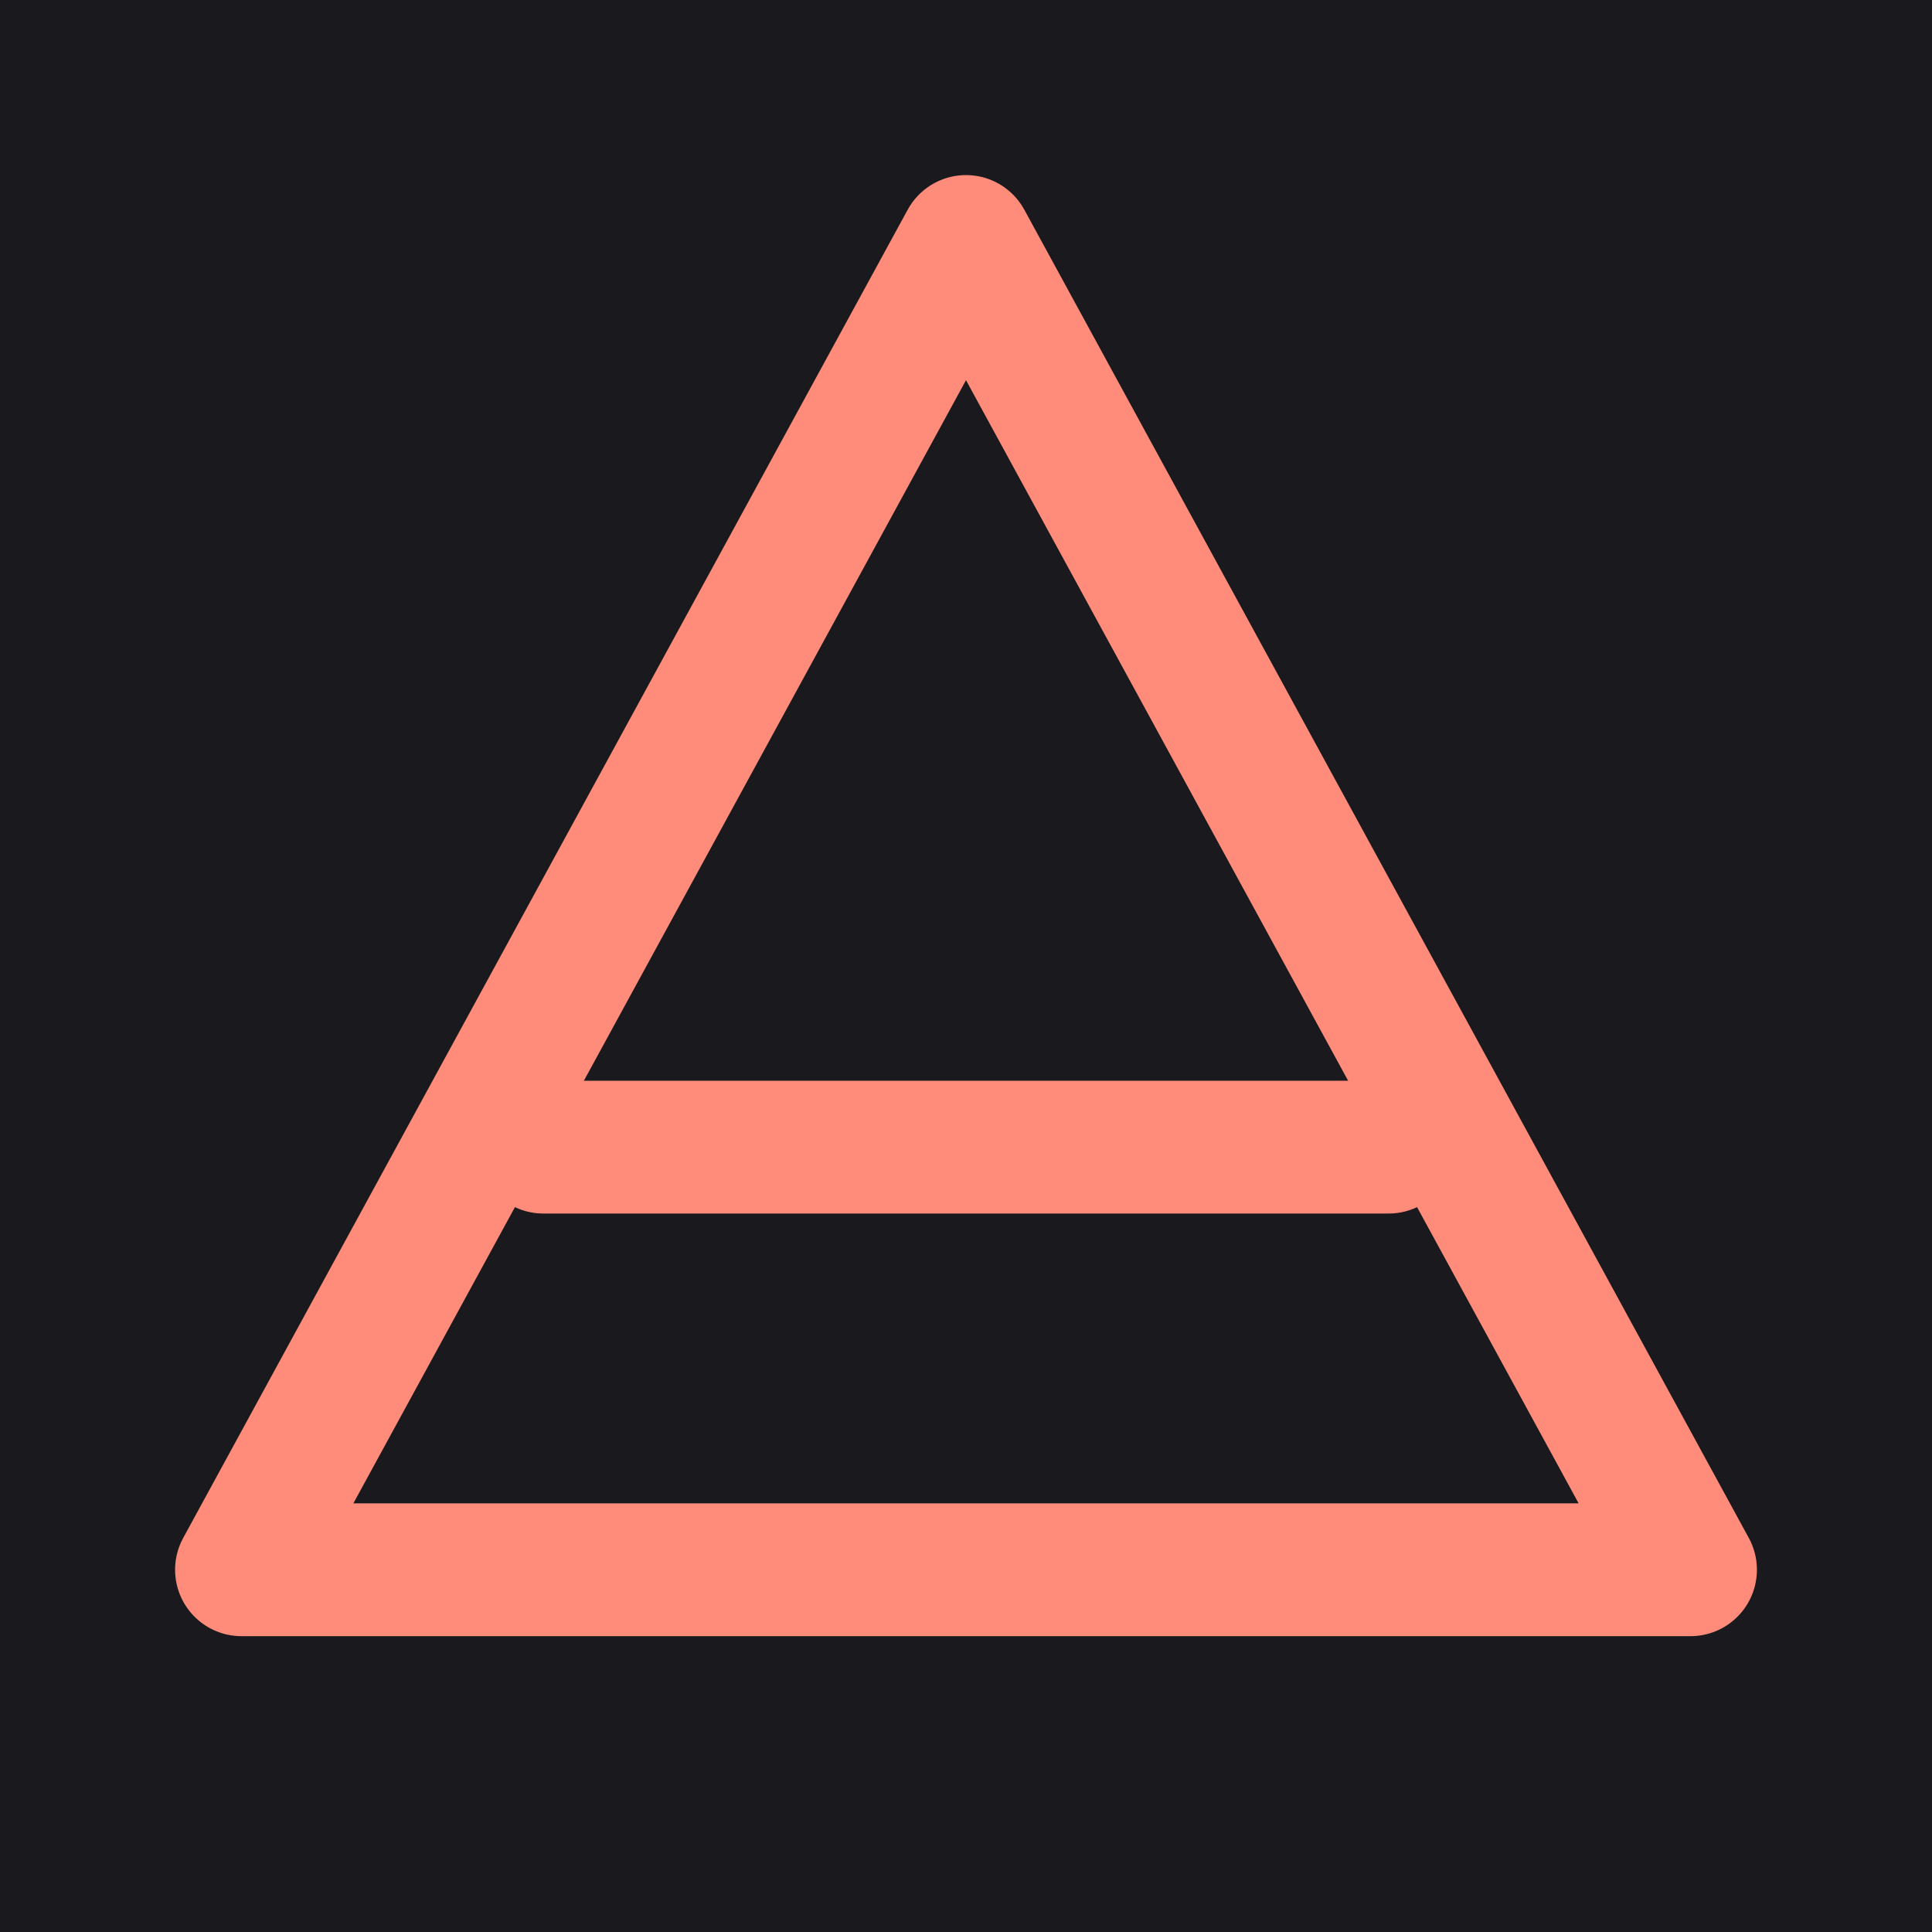
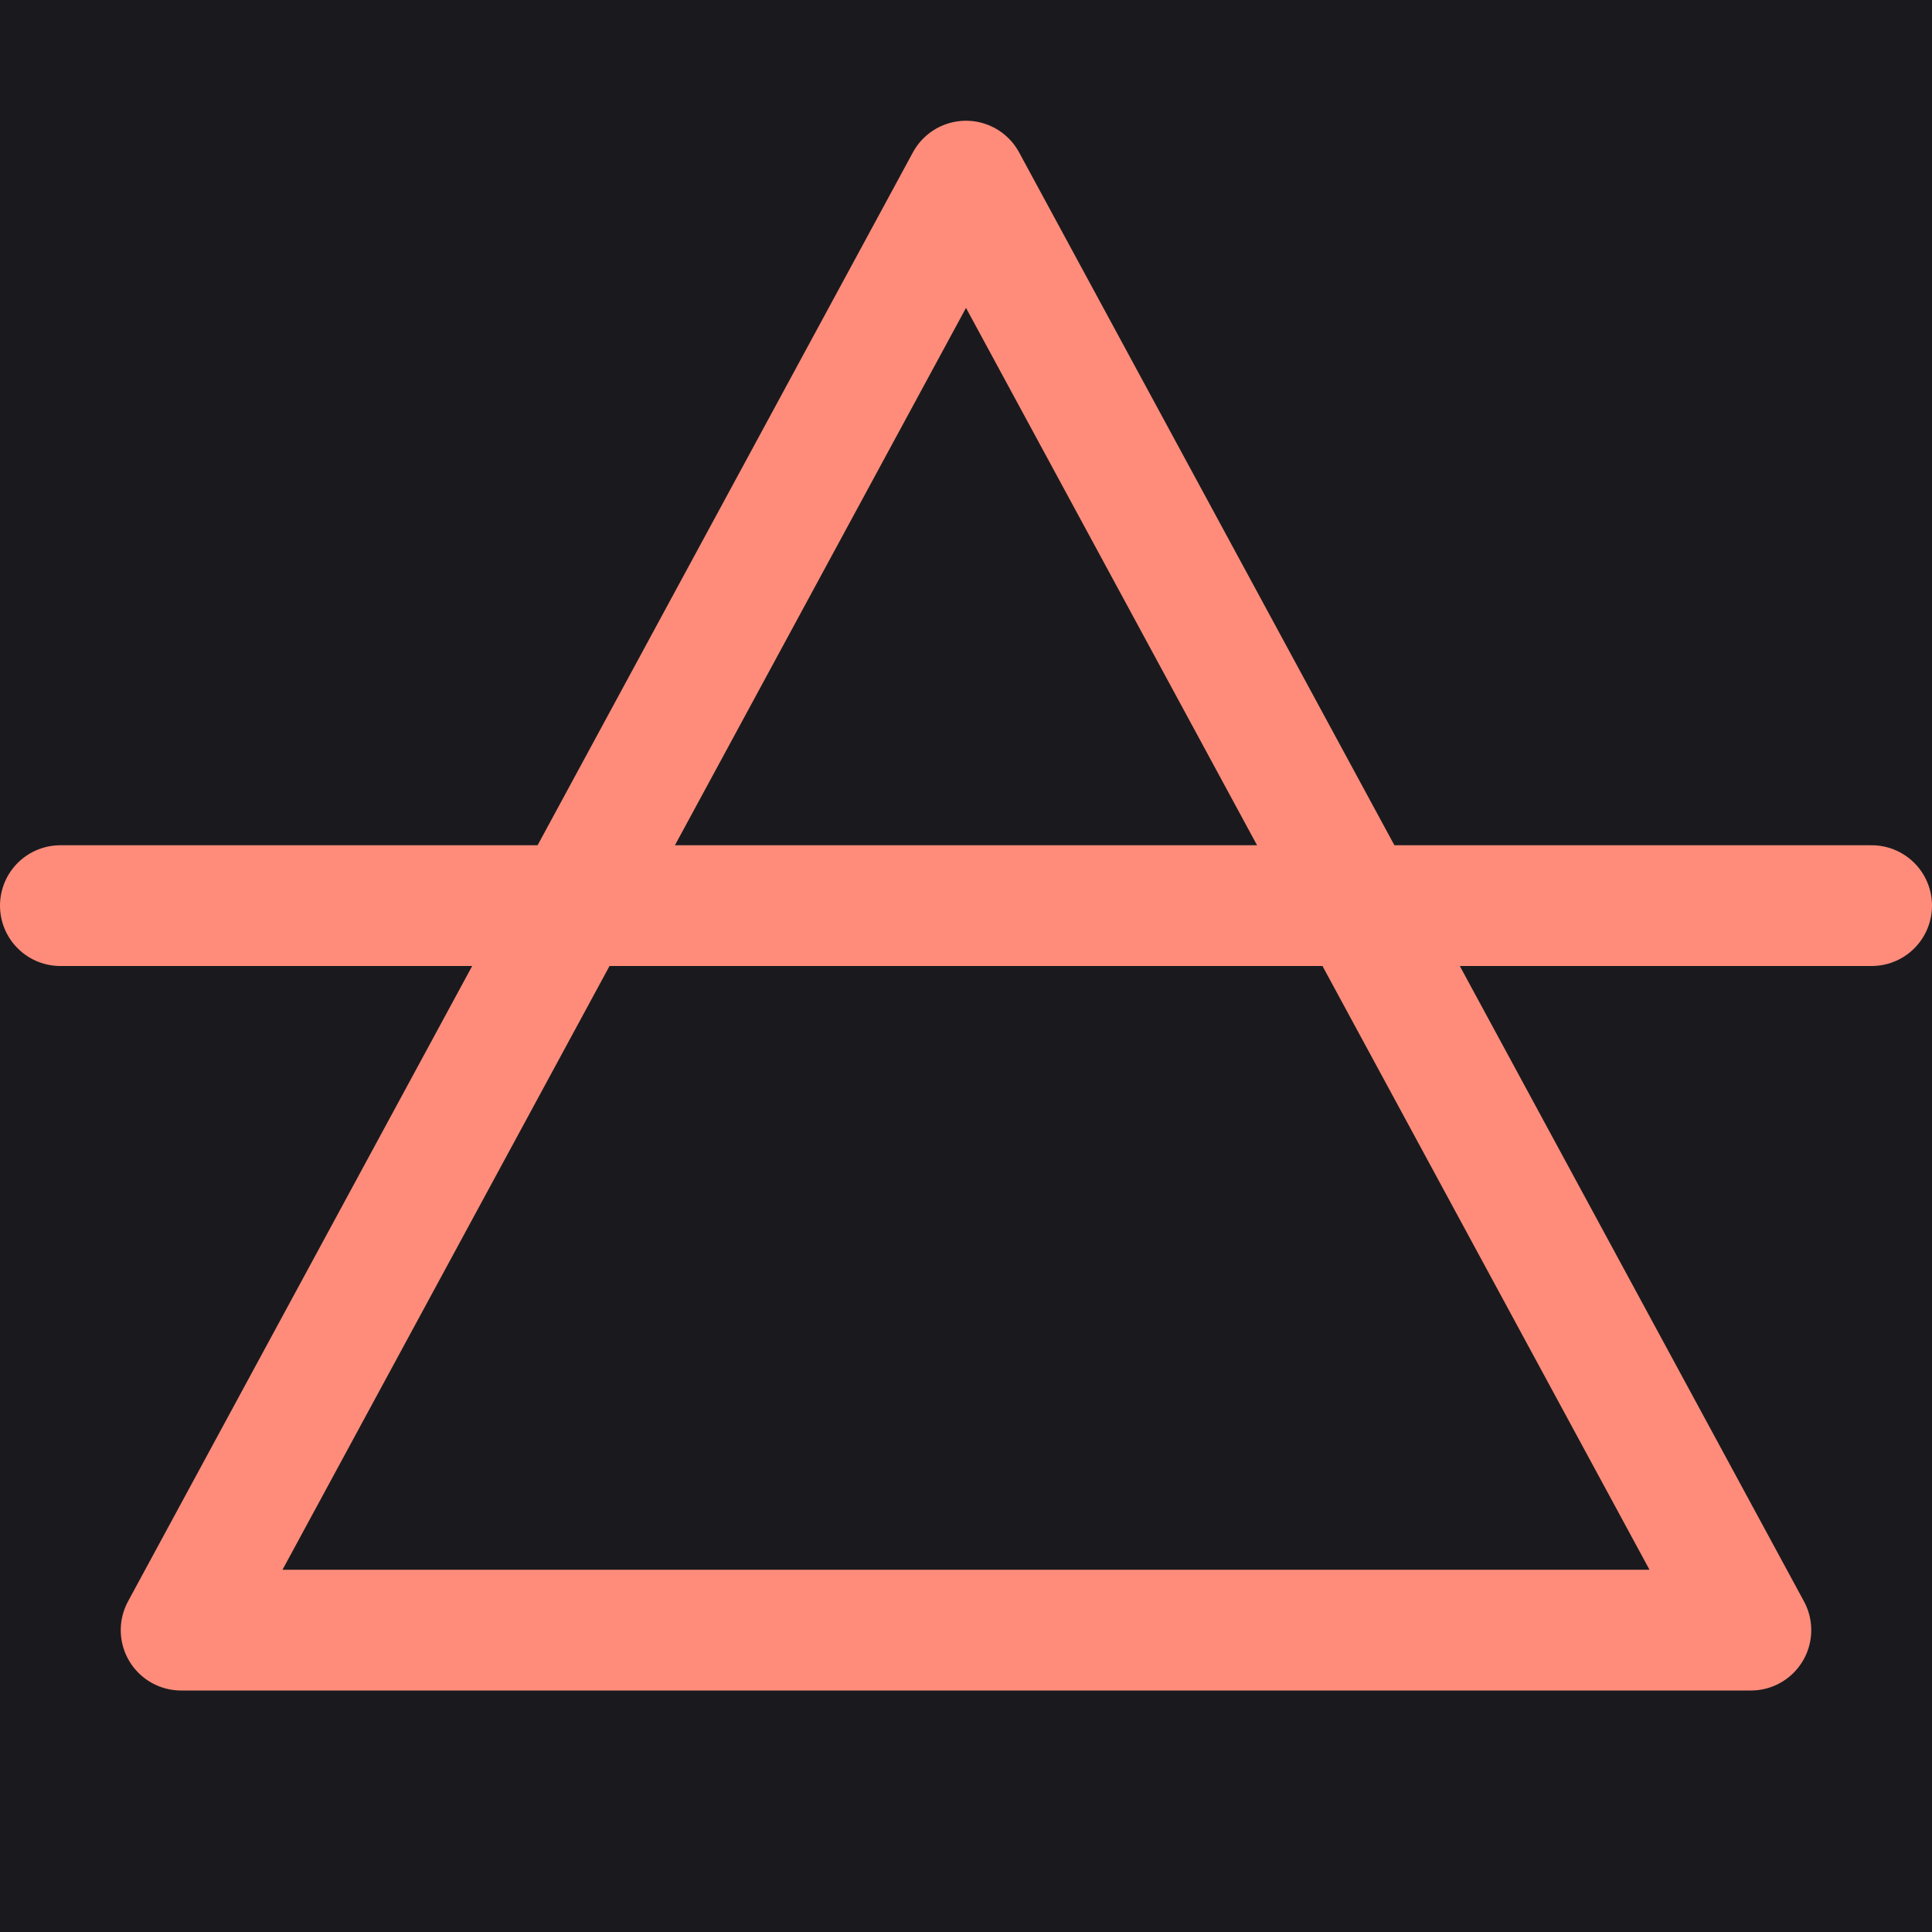
<svg xmlns="http://www.w3.org/2000/svg" viewBox="0 0 32 32">
  <rect width="32" height="32" fill="#1a1a1e" />
-   <polygon points="16,4 28,26 4,26" fill="none" stroke="#ff8c7a" stroke-width="2.2" stroke-linejoin="round" />
-   <line x1="9" y1="19" x2="23" y2="19" stroke="#ff8c7a" stroke-width="2.2" stroke-linecap="round" />
+   <polygon points="16,3 29,27 3,27" fill="none" stroke="#ff8c7a" stroke-width="2" stroke-linejoin="round" />
+   <line x1="1" y1="15" x2="31" y2="15" stroke="#ff8c7a" stroke-width="2" stroke-linecap="round" />
</svg>
